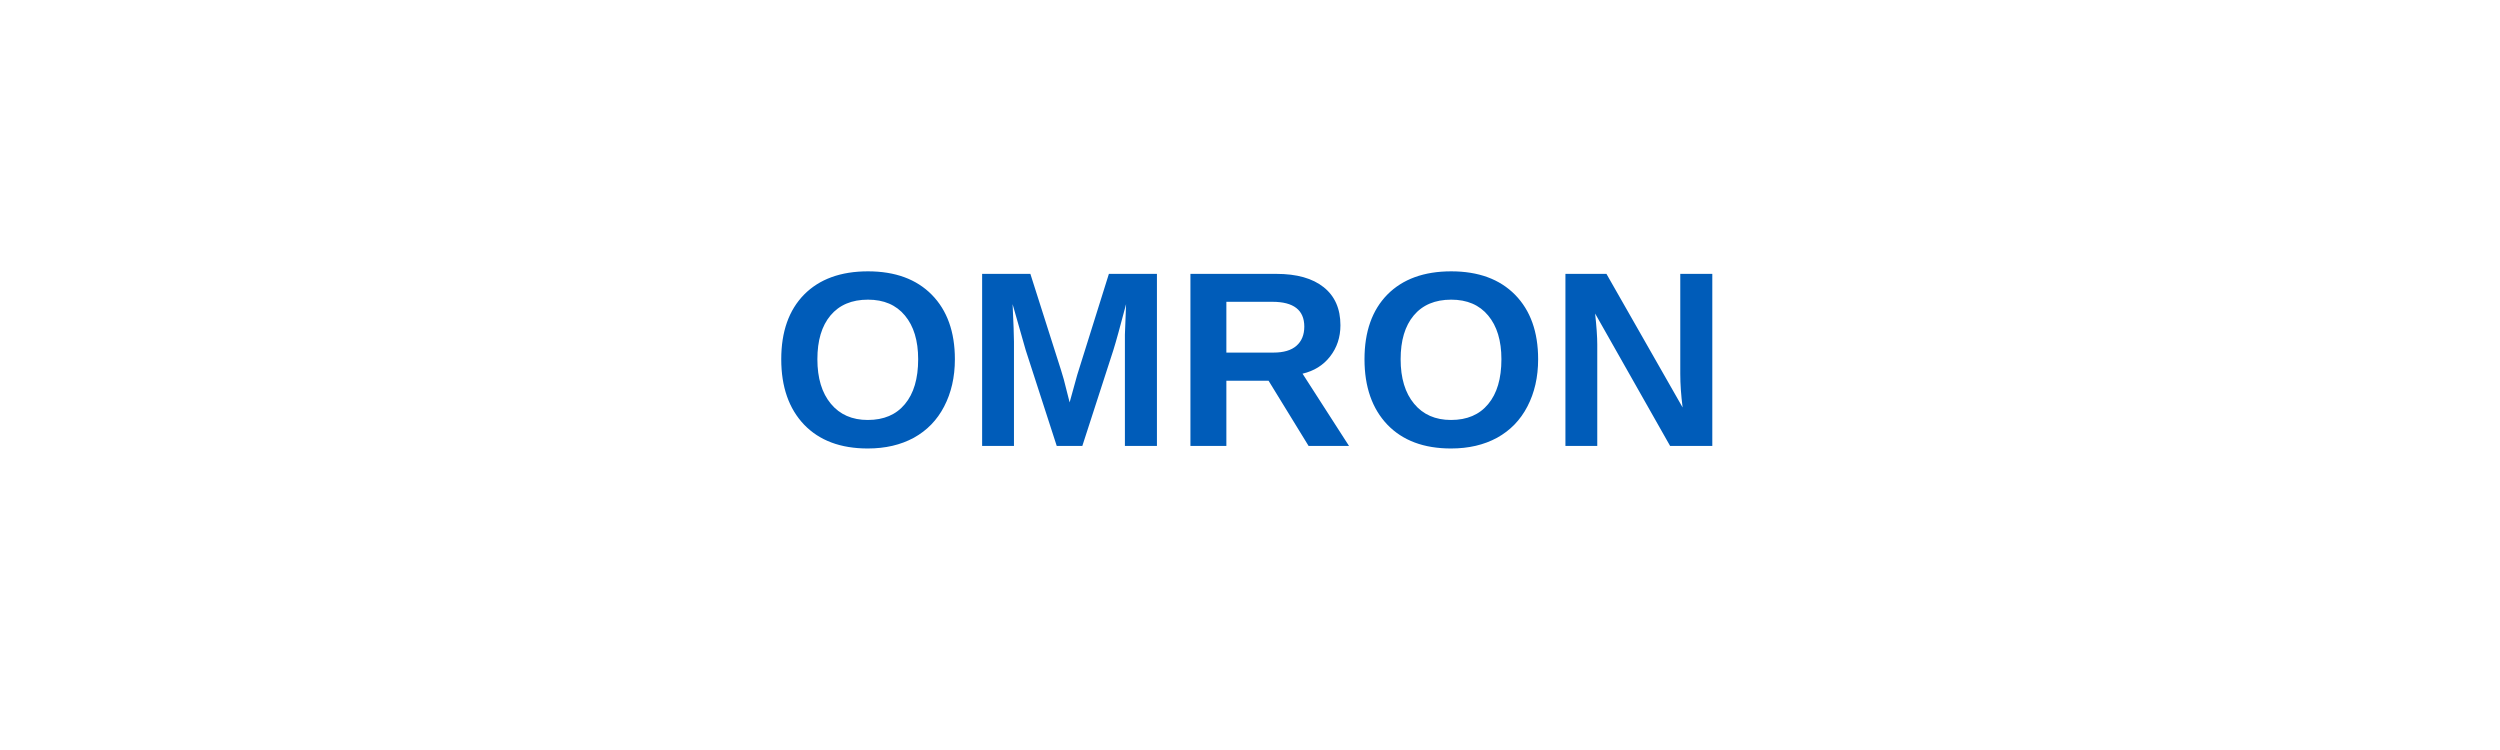
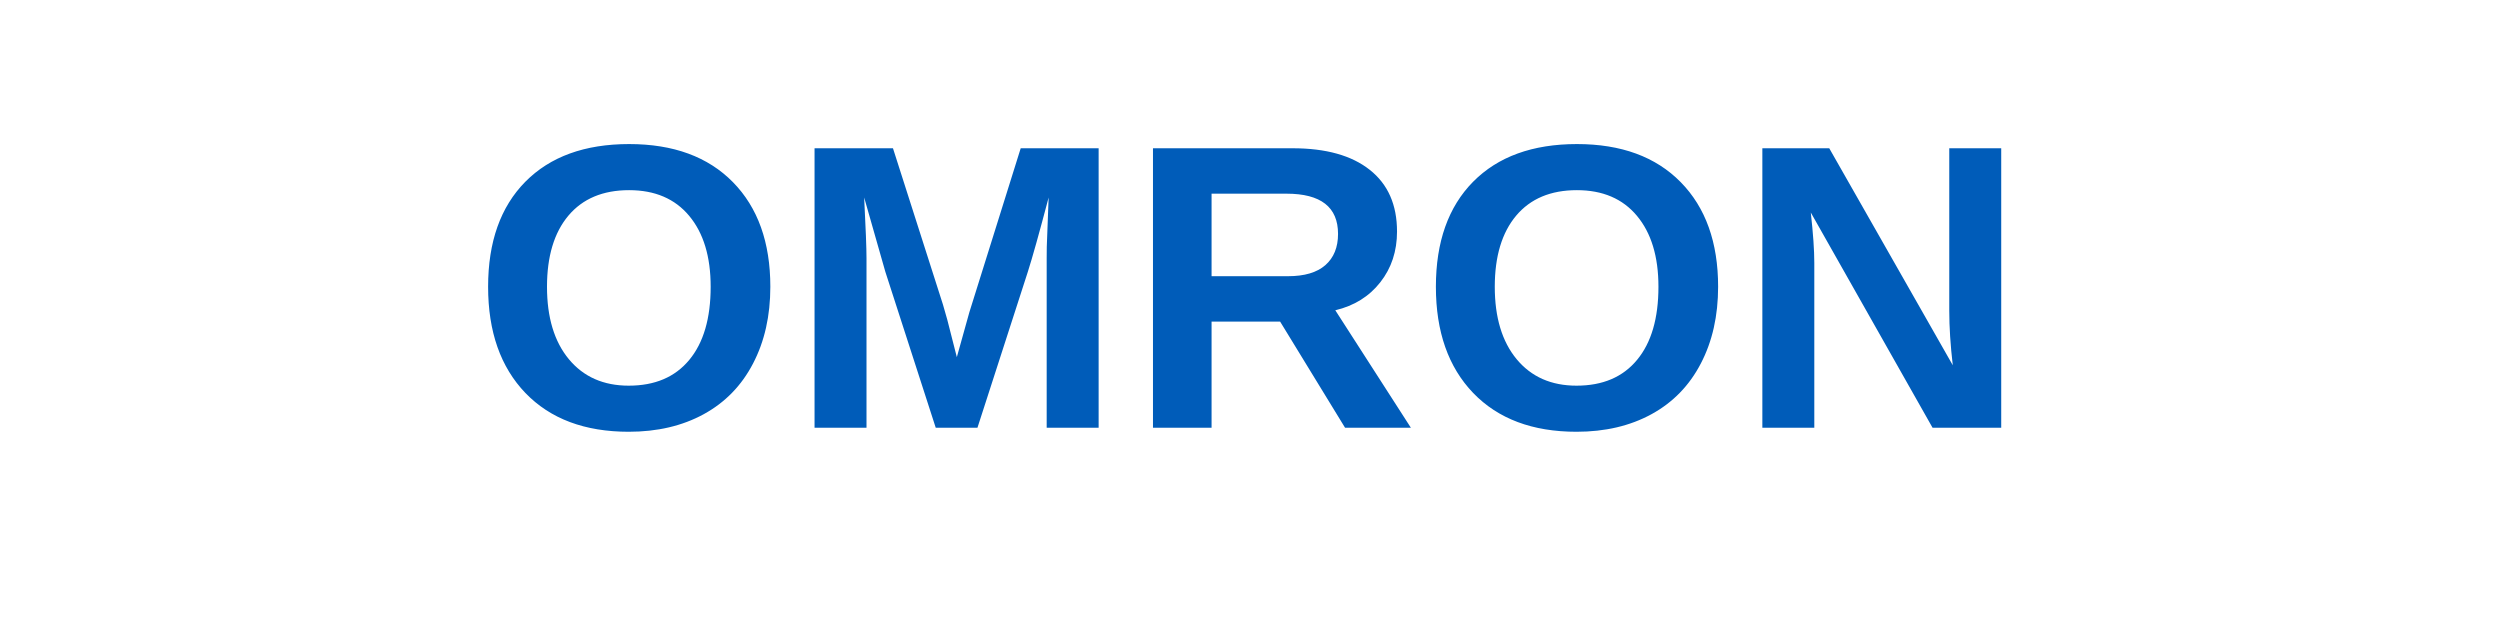
- <svg xmlns="http://www.w3.org/2000/svg" viewBox="0 0 200 60" width="200" height="60">
-   <text x="50%" y="50%" dominant-baseline="middle" text-anchor="middle" font-family="Arial, Helvetica, sans-serif" font-size="20" font-weight="bold" fill="#005CB9">OMRON</text>
+ <svg xmlns="http://www.w3.org/2000/svg" viewBox="0 0 400 100" width="400" height="100">
+   <text x="50%" y="50%" dominant-baseline="middle" text-anchor="middle" font-family="Arial, Helvetica, sans-serif" font-size="65" font-weight="900" fill="#005CB9">OMRON</text>
</svg>
